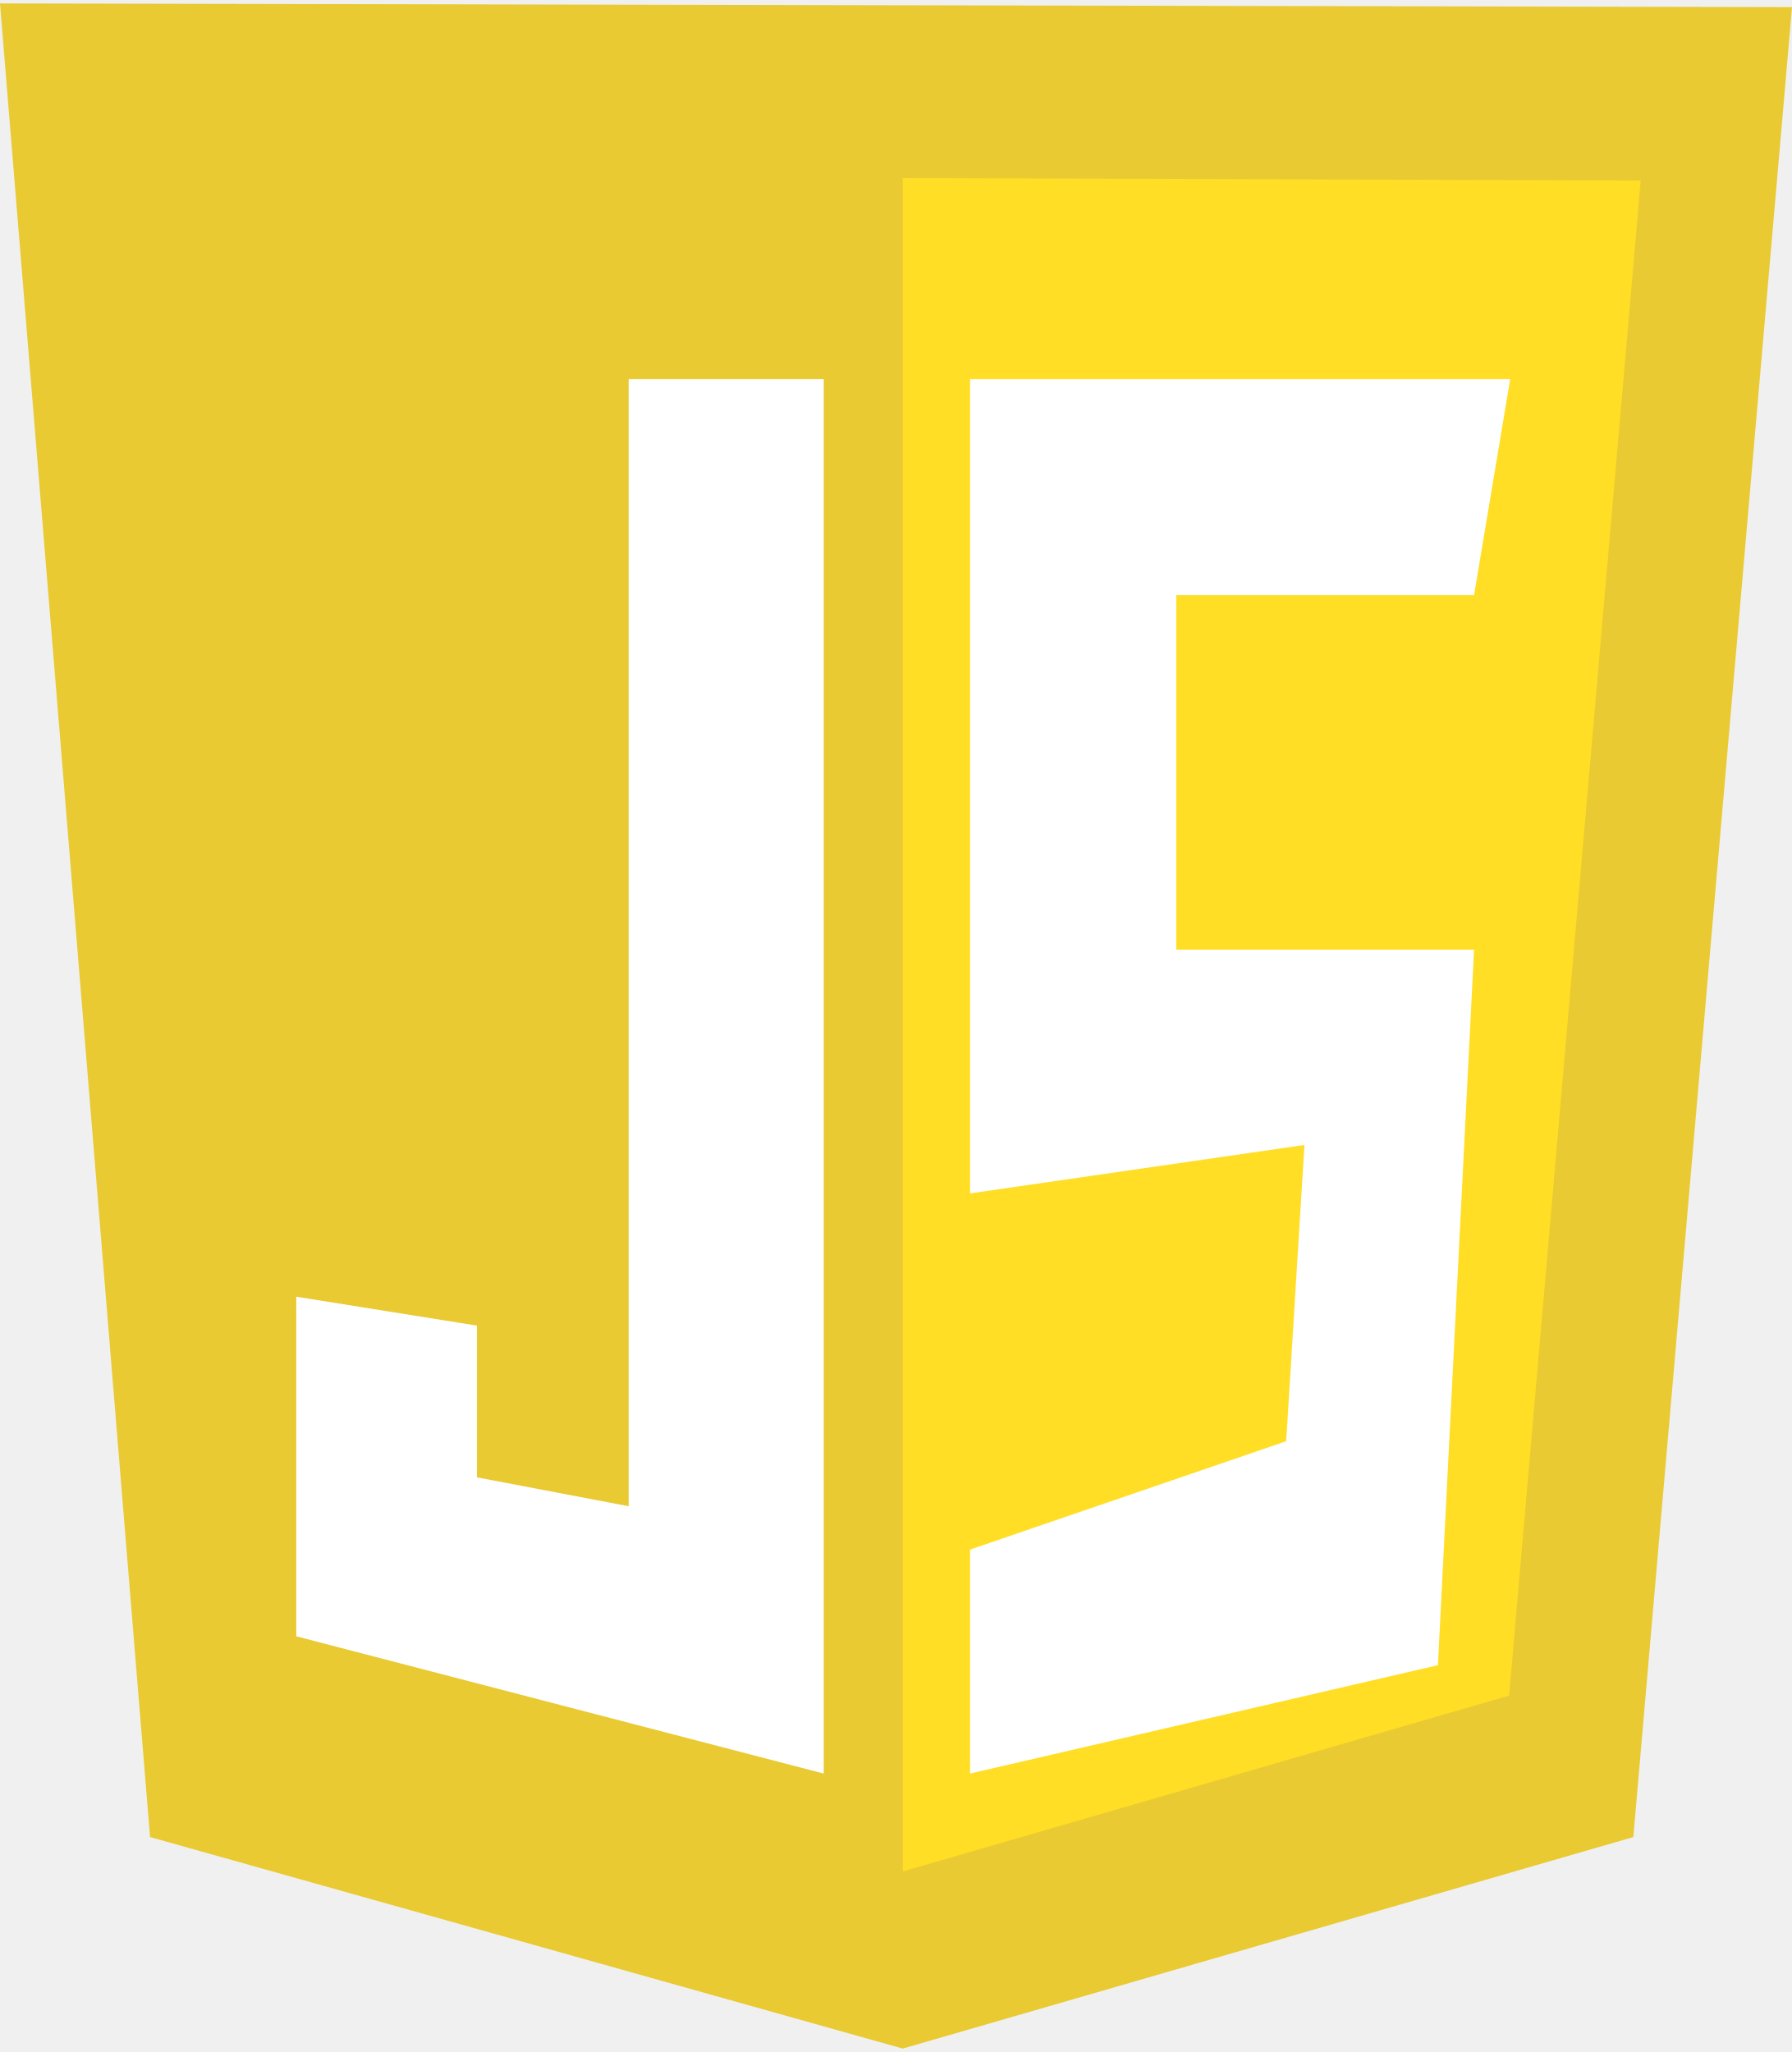
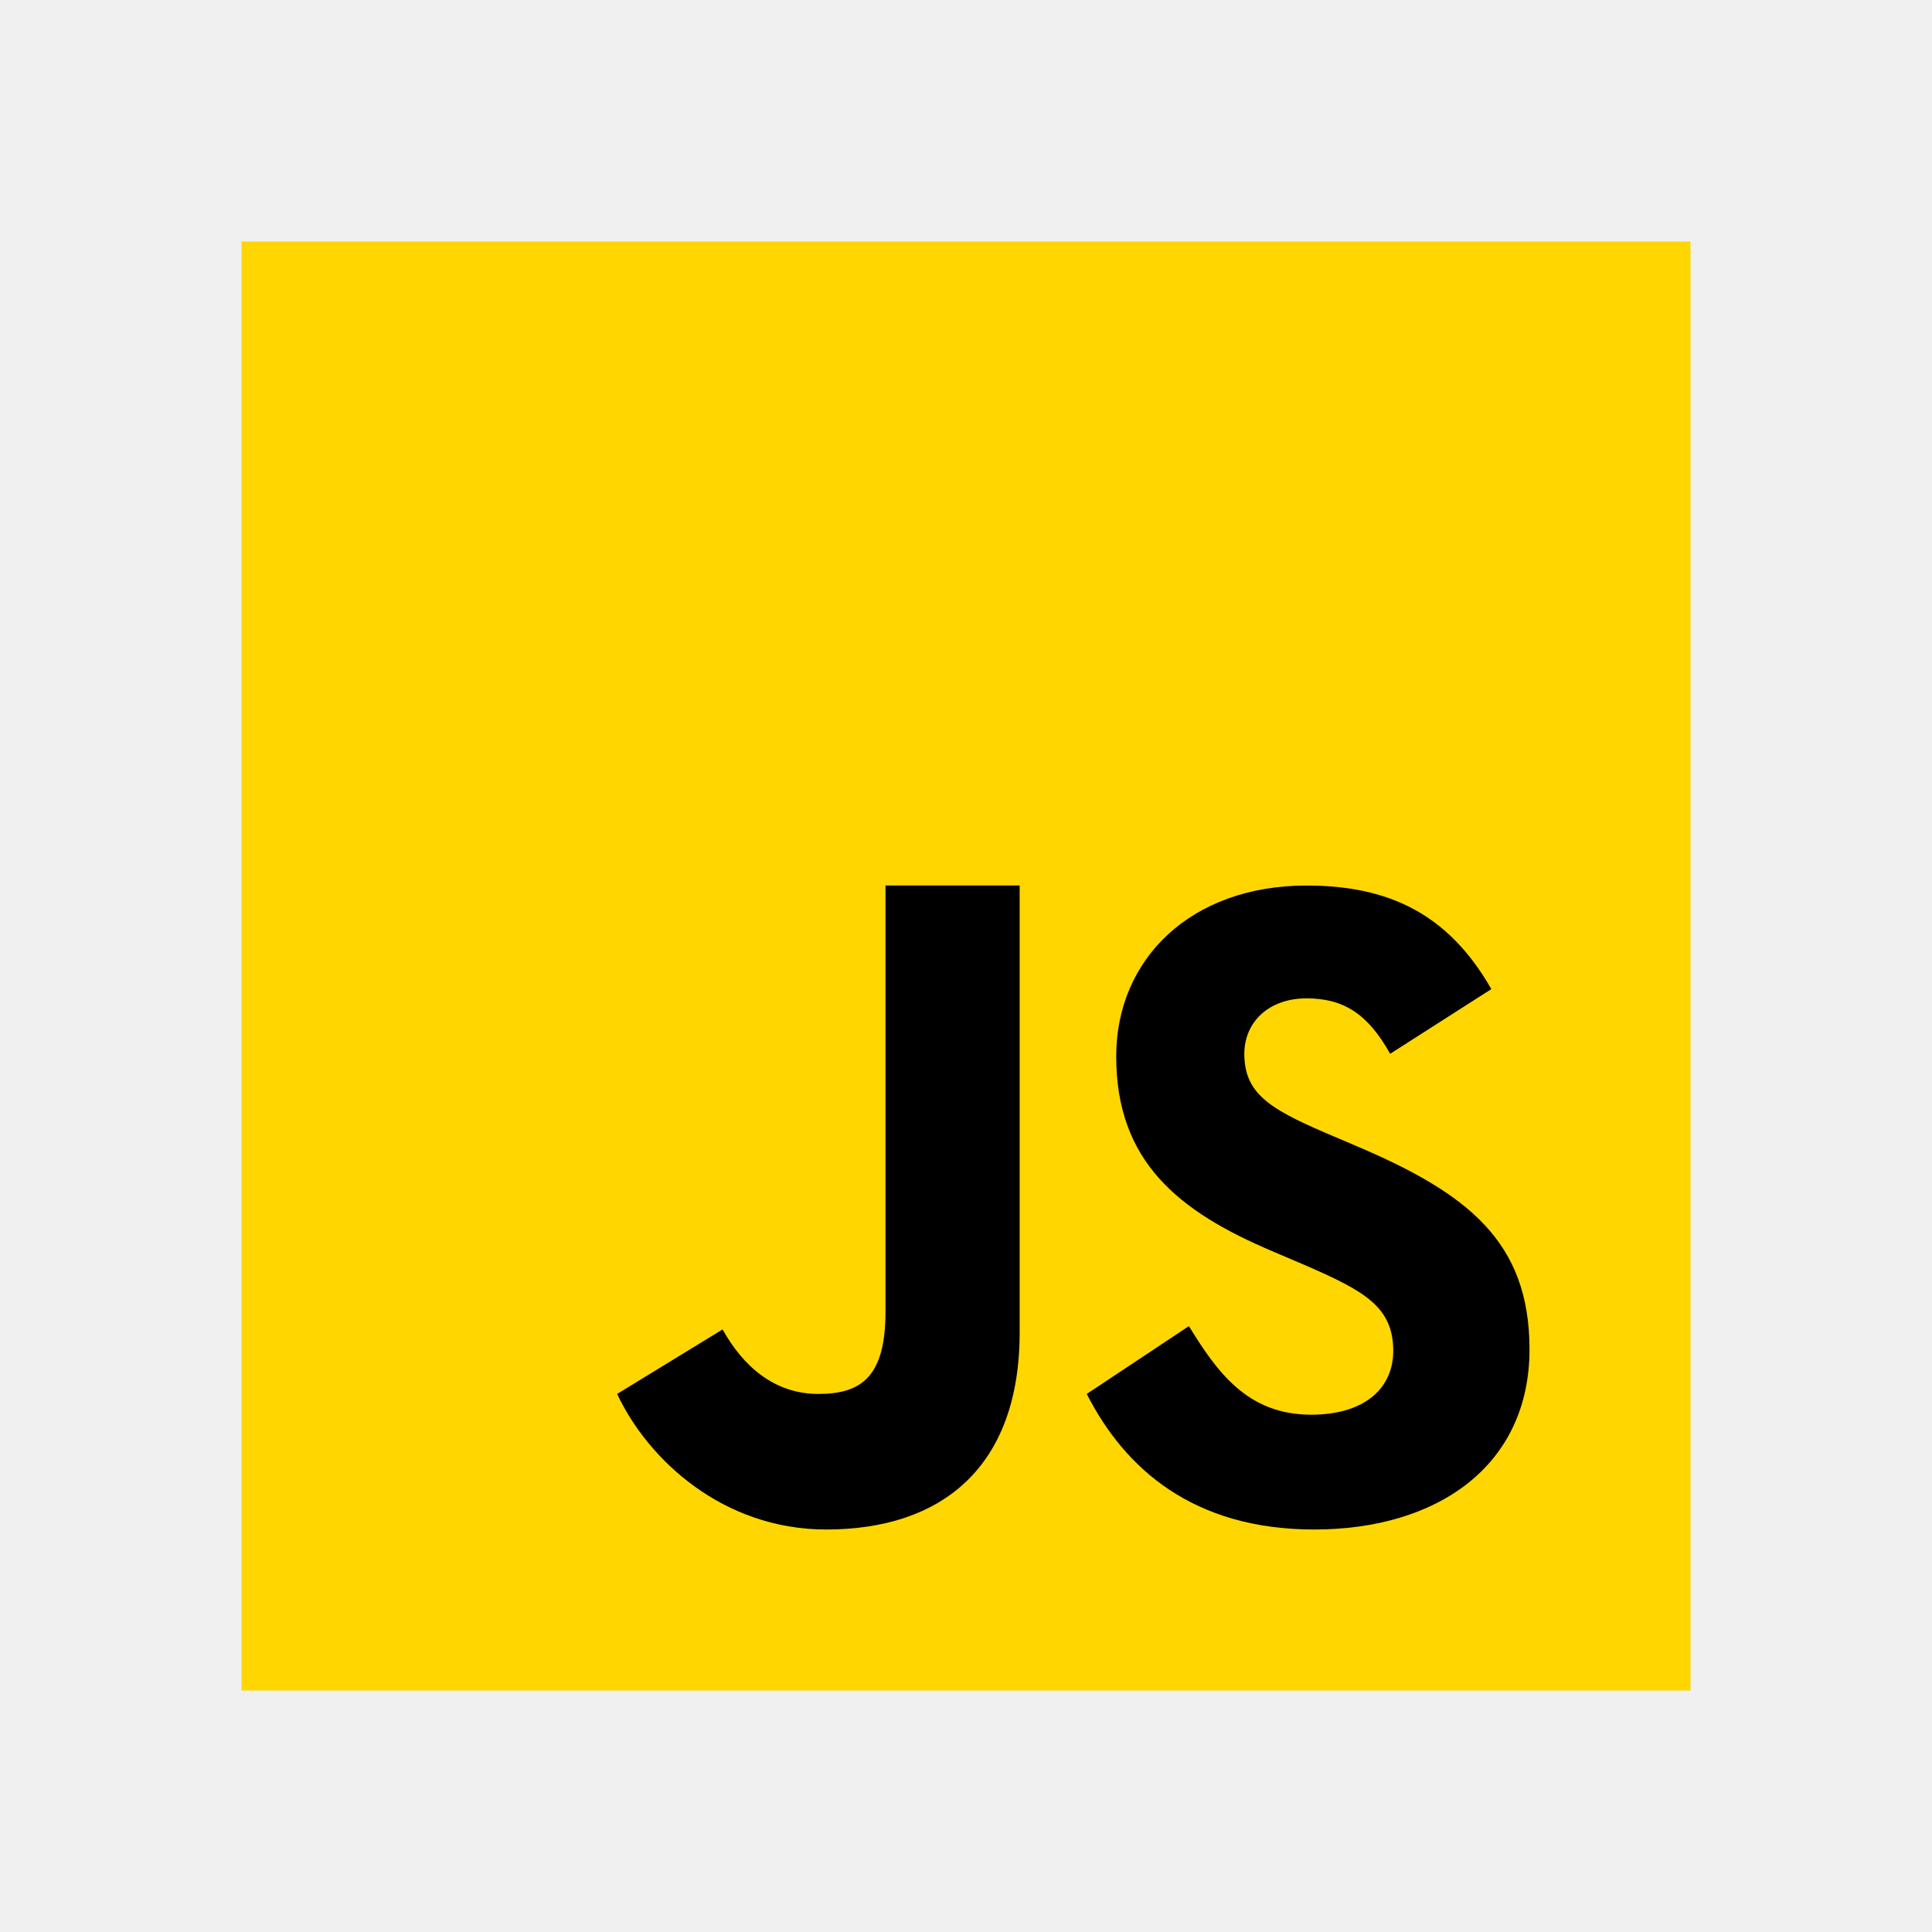
- <svg xmlns="http://www.w3.org/2000/svg" fill="none" height="2500" width="2183" viewBox="0 0 124 141.532">
-   <path d="M10.383 126.894L0 0l124 .255-10.979 126.639-50.553 14.638z" fill="#e9ca32" />
-   <path d="M62.468 129.277V12.085l51.064.17-9.106 104.851z" fill="#ffde25" />
-   <g fill="#fff">
-     <path d="M57 26H43.5v78L33 102V91.5l-12.5-2V113l36.5 9.5zM67.127 26H104.5L102 40.95H81.394v24.533H102L99.5 115l-32.373 7.5V107L89 99.5 90.263 79l-23.136 3.35z" />
-   </g>
+ <svg xmlns="http://www.w3.org/2000/svg" viewBox="0 0 48 48" width="48px" height="48px">
+   <path style="fill:#FFD600;" d="M6,42V6h36v36H6z" />
+   <path style="fill:#000001;" d="M29.538,32.947c0.692,1.124,1.444,2.201,3.037,2.201c1.338,0,2.04-0.665,2.04-1.585  c0-1.101-0.726-1.492-2.198-2.133l-0.807-0.344c-2.329-0.988-3.878-2.226-3.878-4.841c0-2.41,1.845-4.244,4.728-4.244  c2.053,0,3.528,0.711,4.592,2.573l-2.514,1.607c-0.553-0.988-1.151-1.377-2.078-1.377c-0.946,0-1.545,0.597-1.545,1.377  c0,0.964,0.6,1.354,1.985,1.951l0.807,0.344C36.452,29.645,38,30.839,38,33.523C38,36.415,35.716,38,32.65,38  c-2.999,0-4.702-1.505-5.65-3.368L29.538,32.947z" />
+   <path style="fill:#000001;" d="M17.952,33.029c0.506,0.906,1.275,1.603,2.381,1.603c1.058,0,1.667-0.418,1.667-2.043V22h3.333  v11.101c0,3.367-1.953,4.899-4.805,4.899c-2.577,0-4.437-1.746-5.195-3.368L17.952,33.029z" />
</svg>
